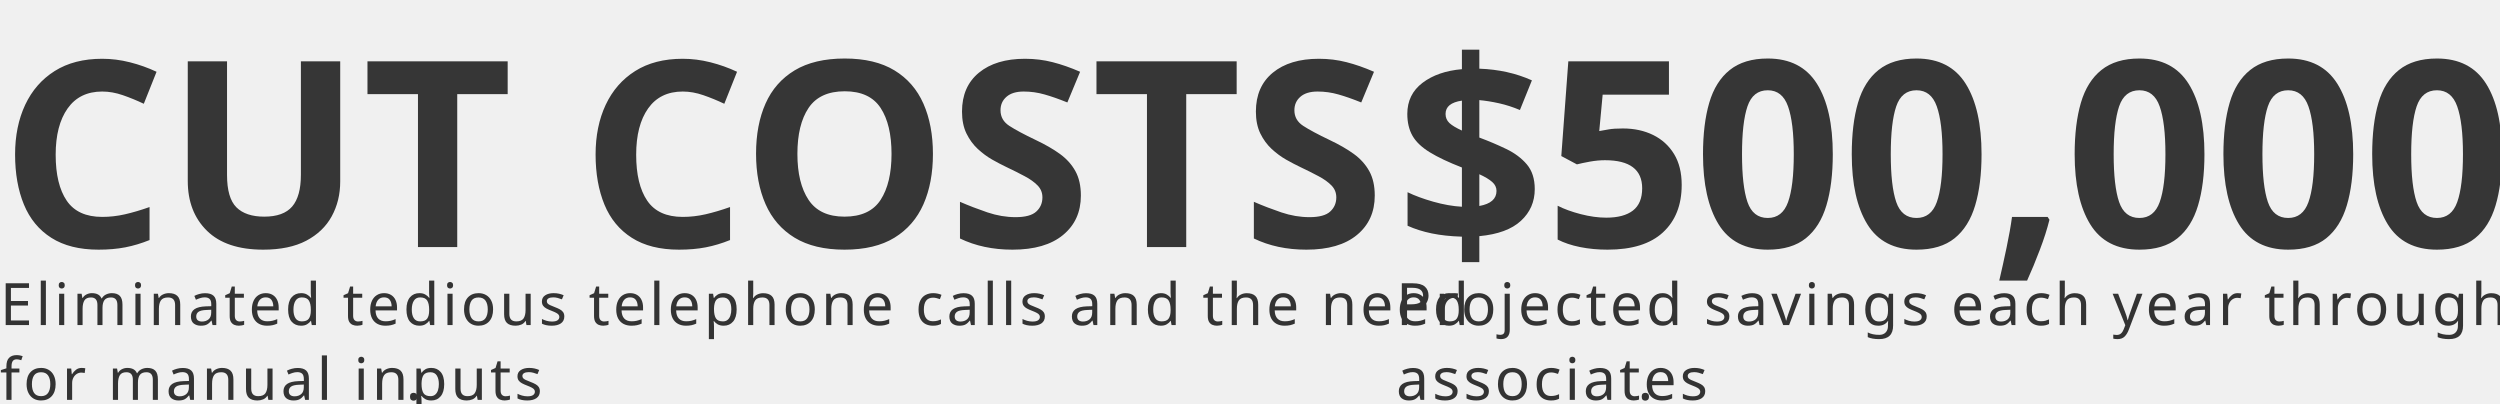
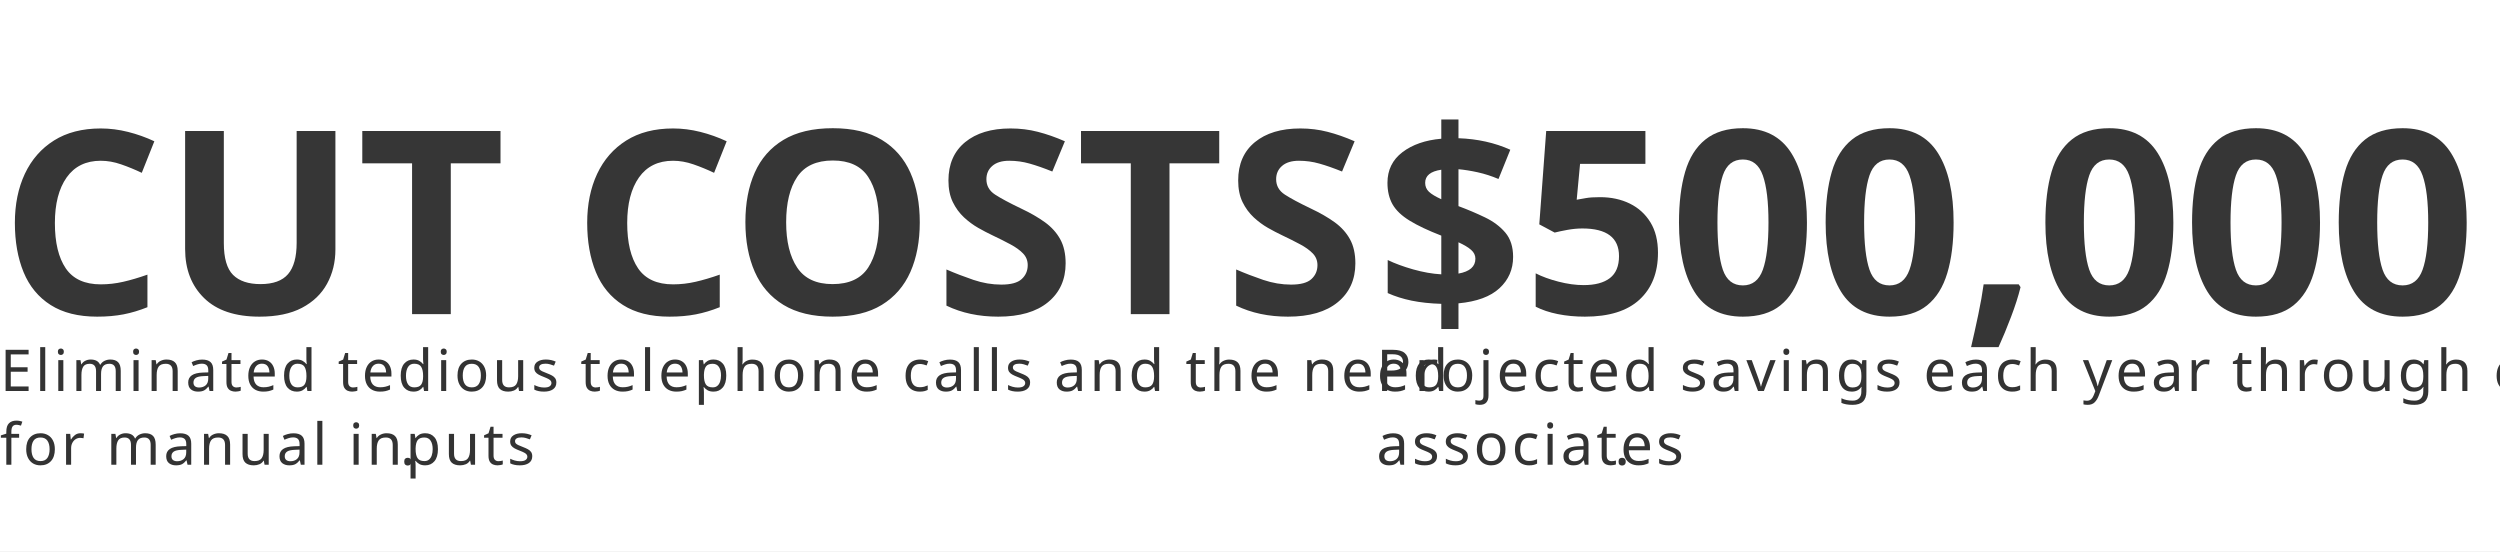
- <svg xmlns="http://www.w3.org/2000/svg" width="769px" height="124px" viewBox="0 0 769 124" version="1.1">
+ <svg xmlns="http://www.w3.org/2000/svg" width="780px" height="172px" viewBox="0 0 780 172" version="1.1">
  <defs />
  <g id="Portfolio" stroke="none" stroke-width="1" fill="none" fill-rule="evenodd">
-     <g id="Relationships" transform="translate(-329, -9171)">
-       <g id="Image-/-CostCut" transform="translate(329, 9171)">
+     <g id="Relationships" transform="translate(-330, -9069)">
+       <g id="Image-/-CostCut" transform="translate(330, 9069)">
+         <rect id="Rectangle-4" fill="#FFFFFF" x="0" y="0" width="780" height="172" />
        <text id="Eliminated-tedious-t" font-family="BebasNeueRegular, Bebas Neue" font-size="18" font-weight="normal" letter-spacing="1" fill="#333333">
-           <tspan x="0" y="100">Eliminated tedious telephone calls and the need </tspan>
-           <tspan x="0" y="123">for manual inputs</tspan>
-           <tspan x="124.82" y="123">.</tspan>
+           <tspan x="0" y="122">Eliminated tedious telephone calls and the need </tspan>
+           <tspan x="0" y="145">for manual inputs</tspan>
+           <tspan x="124.82" y="145">.</tspan>
        </text>
        <text id="CUT-COSTS" font-family="BebasNeueBold, Bebas Neue" font-size="80" font-weight="bold" line-spacing="80" fill="#363636">
-           <tspan x="0" y="76">CUT COSTS</tspan>
+           <tspan x="0" y="98">CUT COSTS</tspan>
        </text>
        <text id="Projected-savings-ea" font-family="BebasNeueRegular, Bebas Neue" font-size="18" font-weight="normal" letter-spacing="1" fill="#333333">
-           <tspan x="429.449" y="100">Projected savings each year through empowering </tspan>
-           <tspan x="429.449" y="123">associates</tspan>
-           <tspan x="503.691" y="123">.</tspan>
+           <tspan x="429.449" y="122">Projected savings each year through empowering </tspan>
+           <tspan x="429.449" y="145">associates</tspan>
+           <tspan x="503.691" y="145">.</tspan>
        </text>
        <text id="$500,000" font-family="BebasNeueBold, Bebas Neue" font-size="80" font-weight="bold" line-spacing="80" fill="#363636">
-           <tspan x="429.449" y="76">$500,000</tspan>
+           <tspan x="429.449" y="98">$500,000</tspan>
        </text>
      </g>
    </g>
  </g>
</svg>
